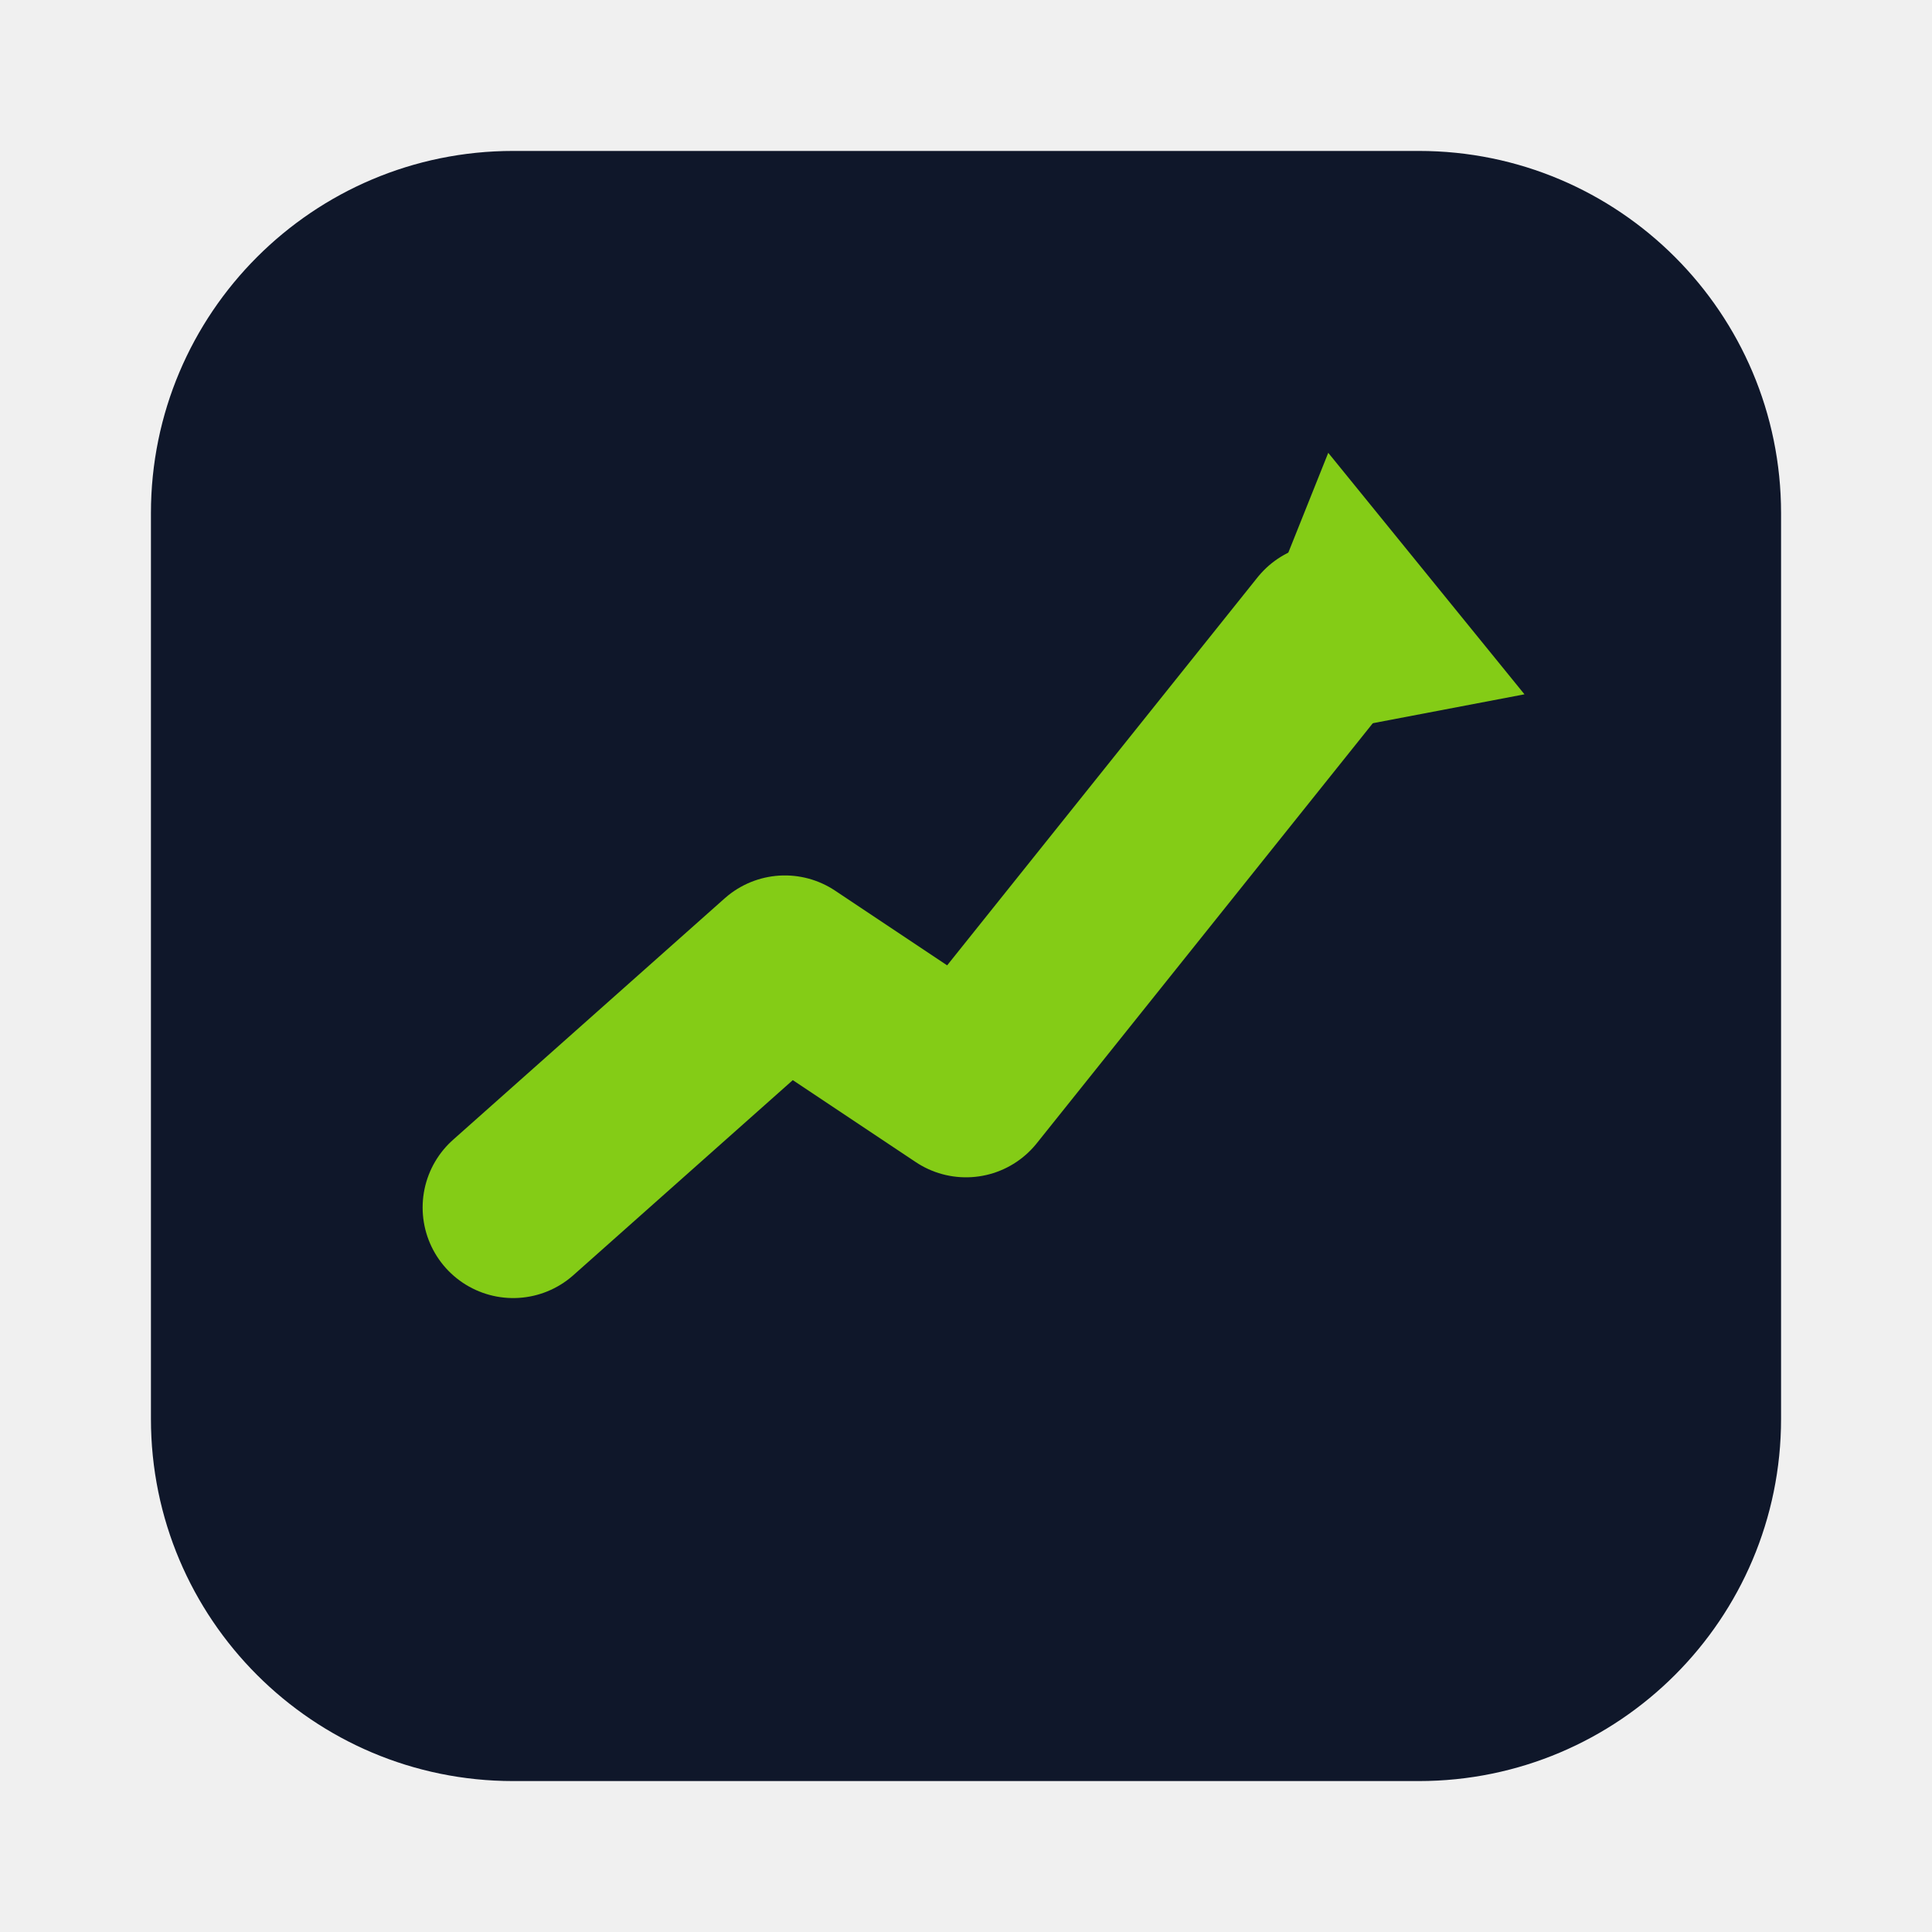
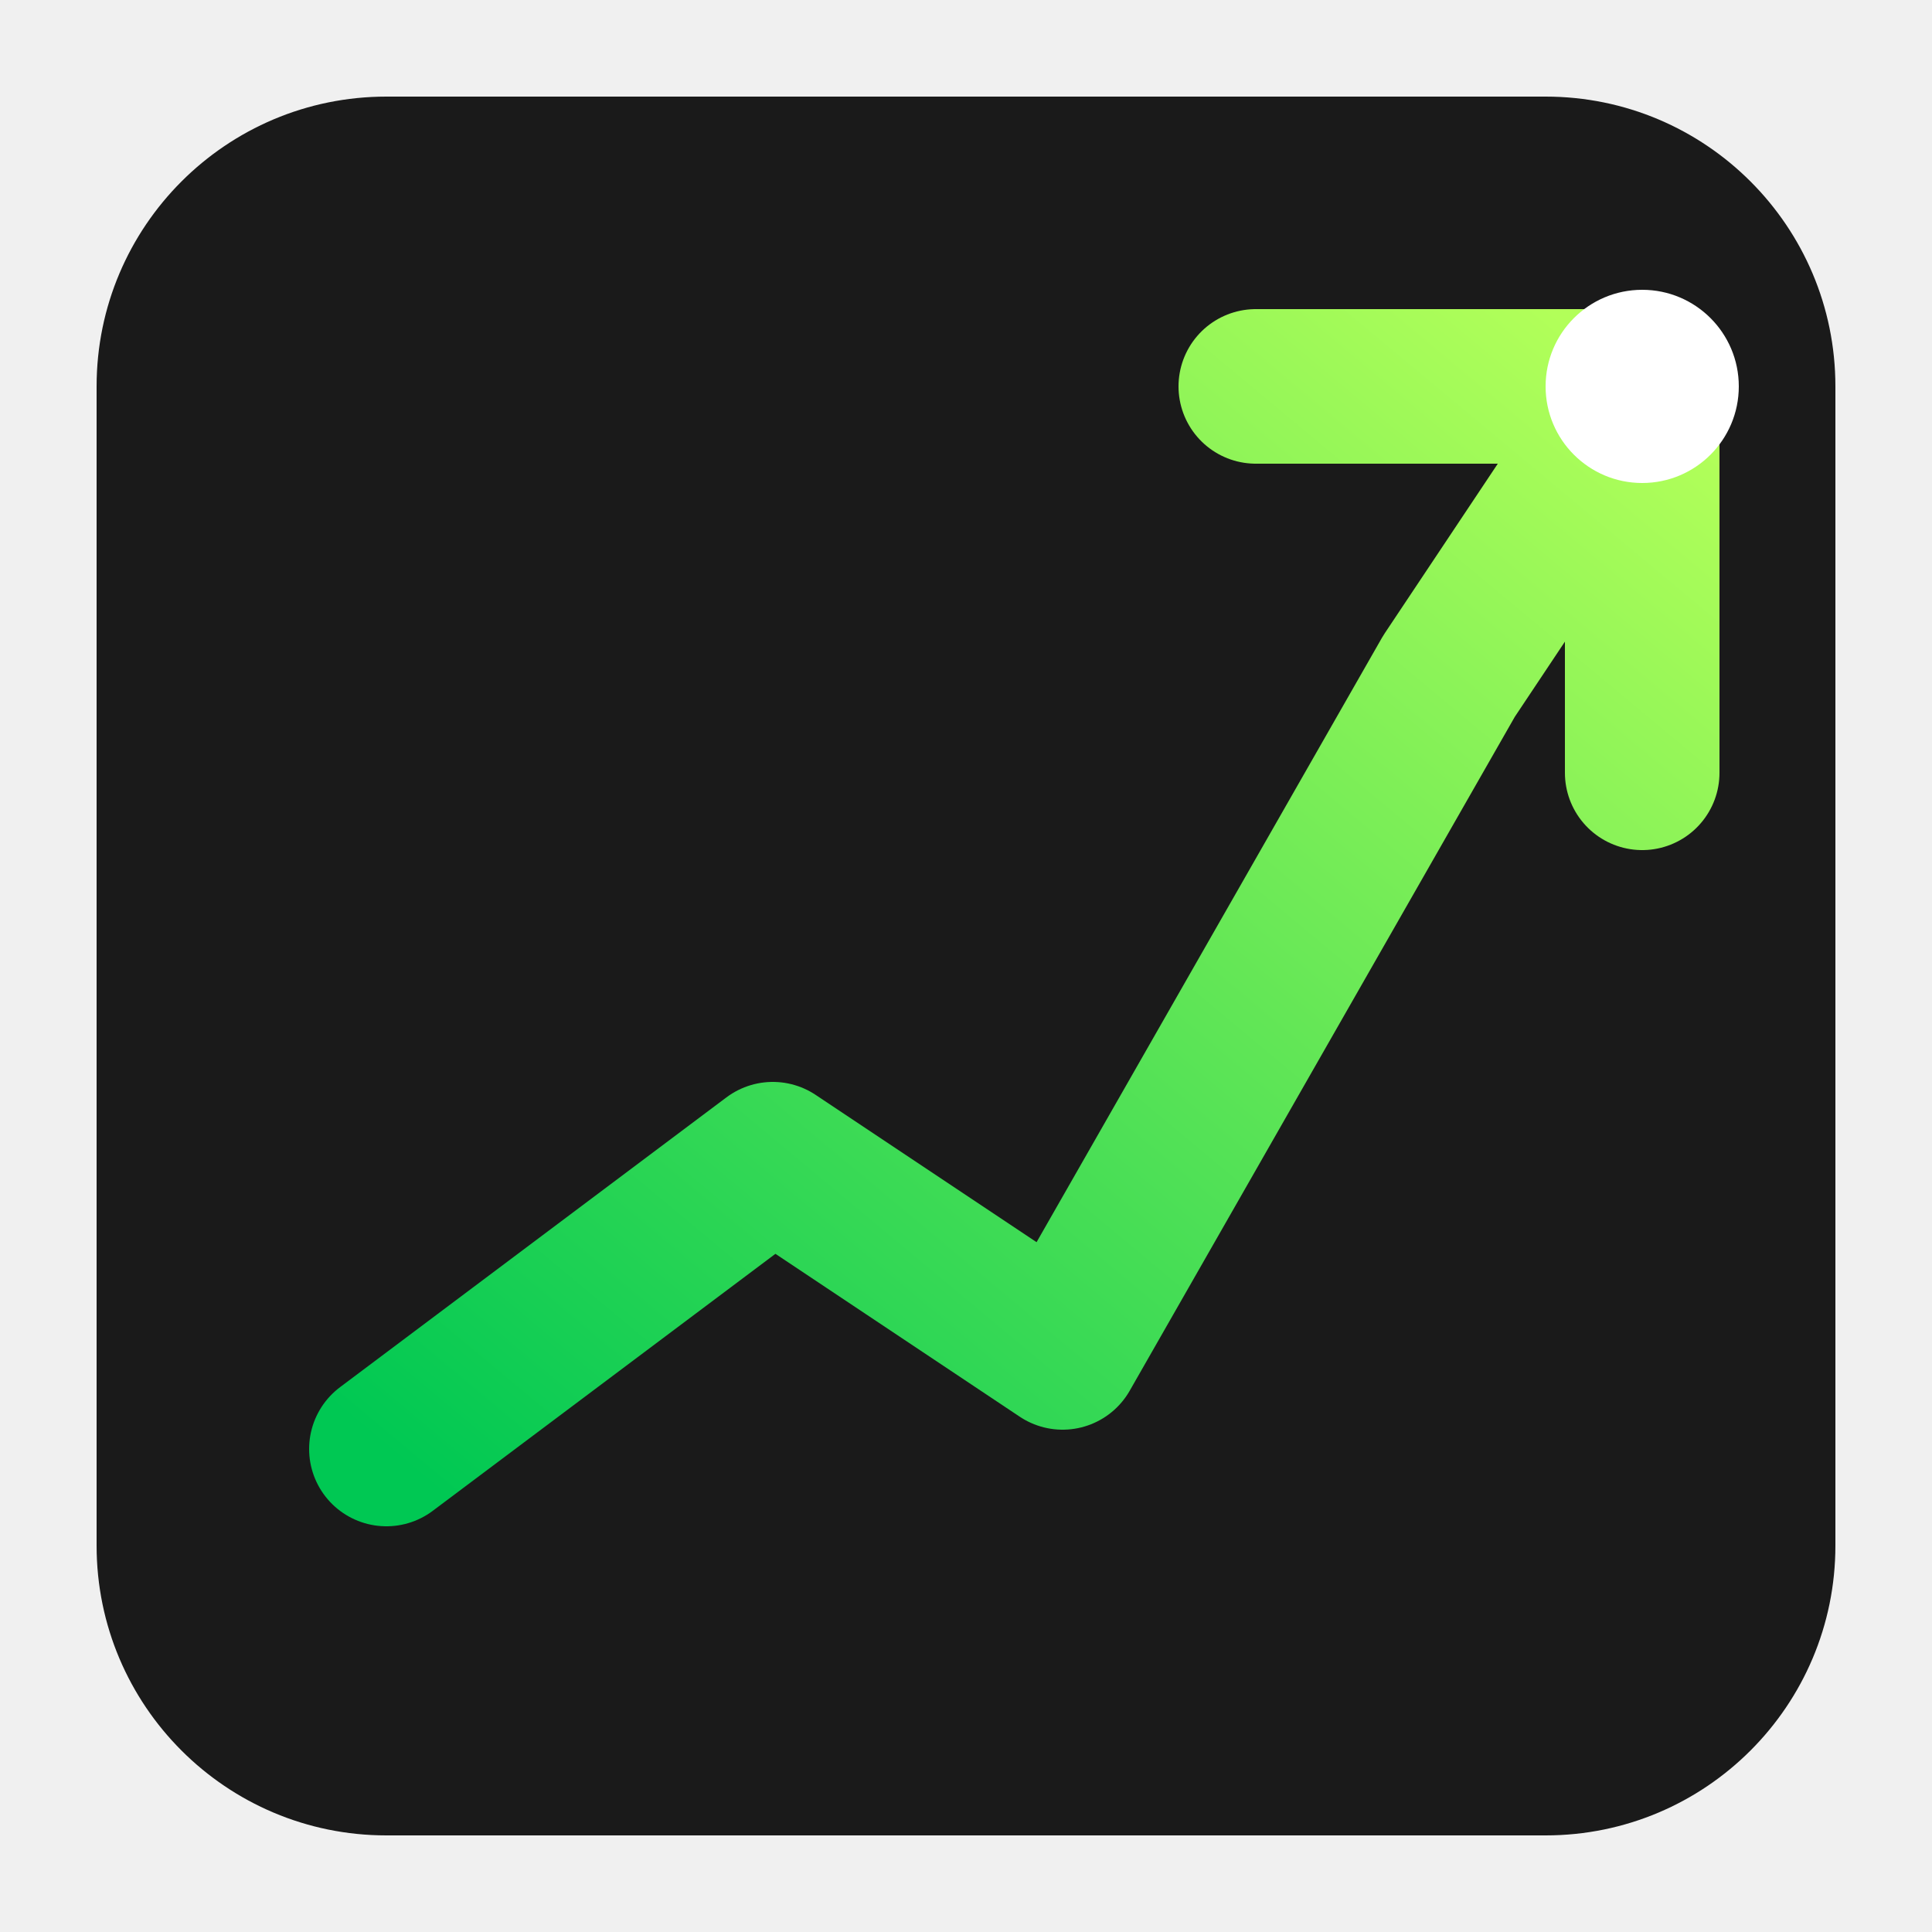
- <svg xmlns="http://www.w3.org/2000/svg" width="128" height="128" viewBox="0 0 128 128" fill="none">
-   <rect x="10" y="10" width="108" height="108" rx="24" fill="#0F172A" />
-   <path d="M34 80L52 64L64 72L88 42" stroke="#84CC16" stroke-width="12" stroke-linecap="round" stroke-linejoin="round" />
-   <path d="M88 30L101 46L80 50L88 30Z" fill="#84CC16" />
+ <svg xmlns="http://www.w3.org/2000/svg" viewBox="0 0 100 100">
+   <defs>
+     <linearGradient id="squareGreen1" x1="0%" y1="100%" x2="100%" y2="0%">
+       <stop offset="0%" style="stop-color:#00C853;stop-opacity:1" />
+       <stop offset="100%" style="stop-color:#B2FF59;stop-opacity:1" />
+     </linearGradient>
+   </defs>
+   <rect x="5" y="5" width="90" height="90" rx="15" fill="#1A1A1A" />
+   <path d="M 20,75 L 40,60 L 55,70 L 75,35 L 85,20 L 85,40 M 85,20 L 65,20" stroke="url(#squareGreen1)" stroke-width="8" fill="none" stroke-linecap="round" stroke-linejoin="round" />
+   <circle cx="85" cy="20" r="5" fill="white" />
</svg>
